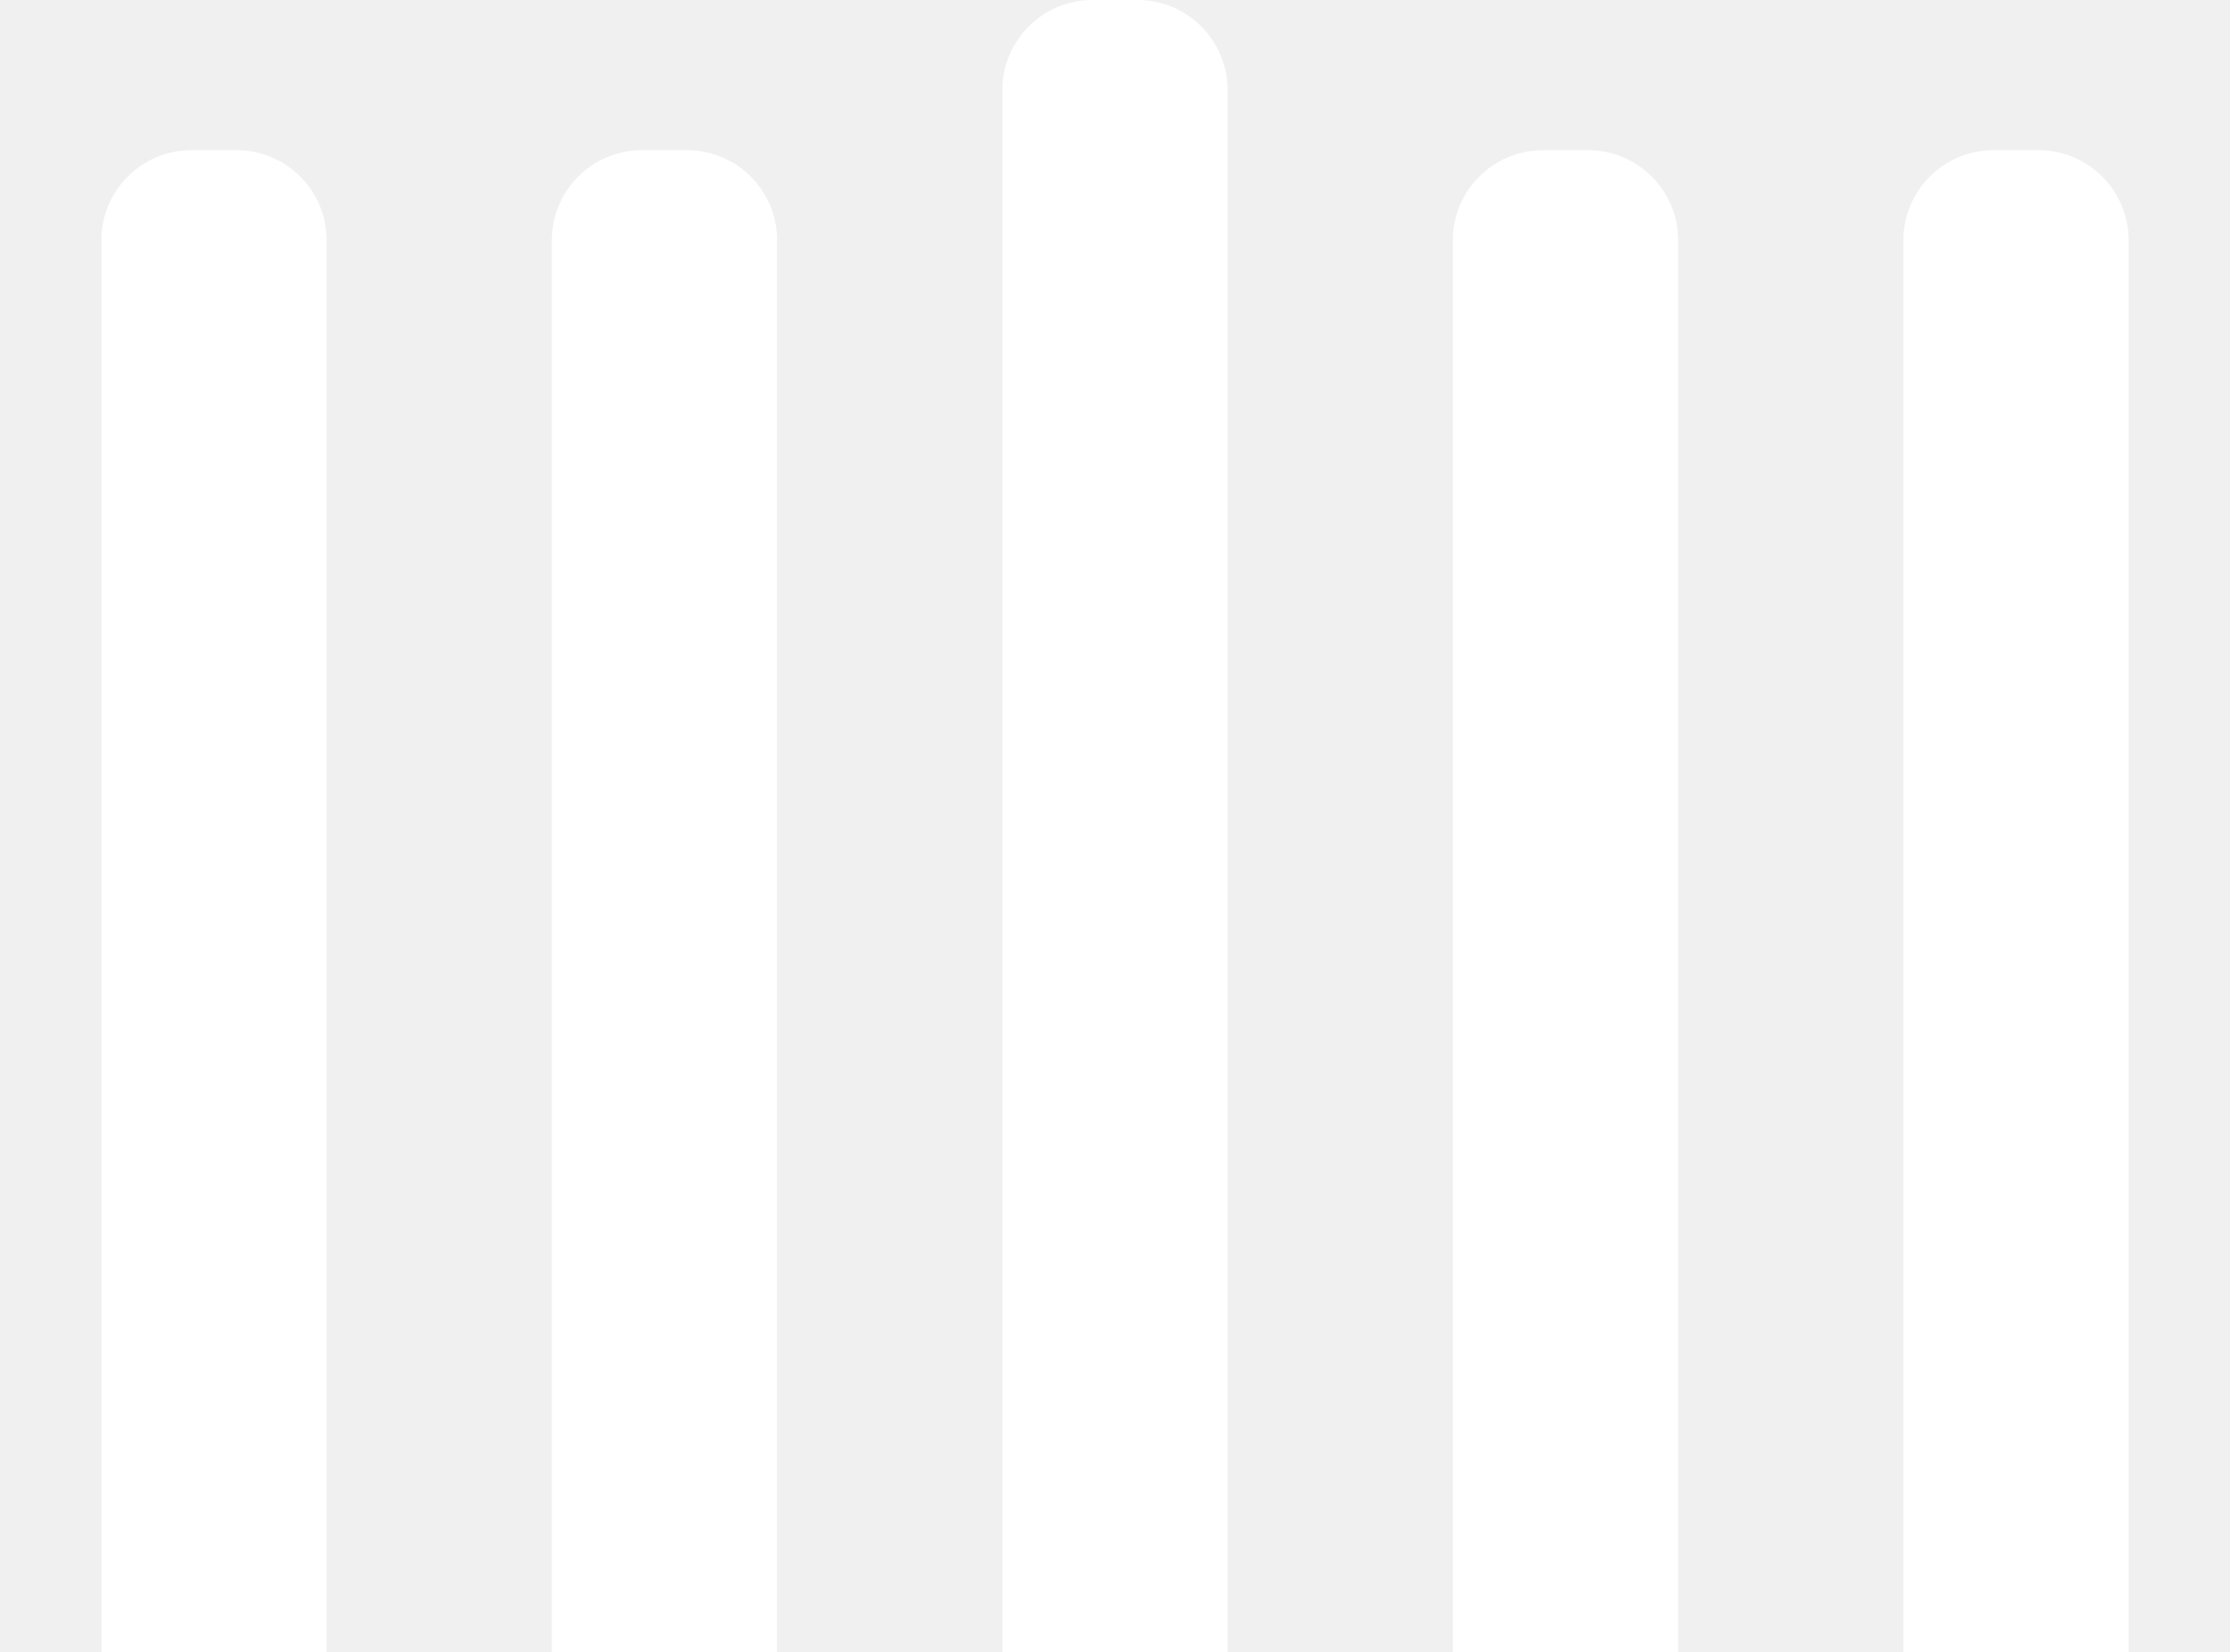
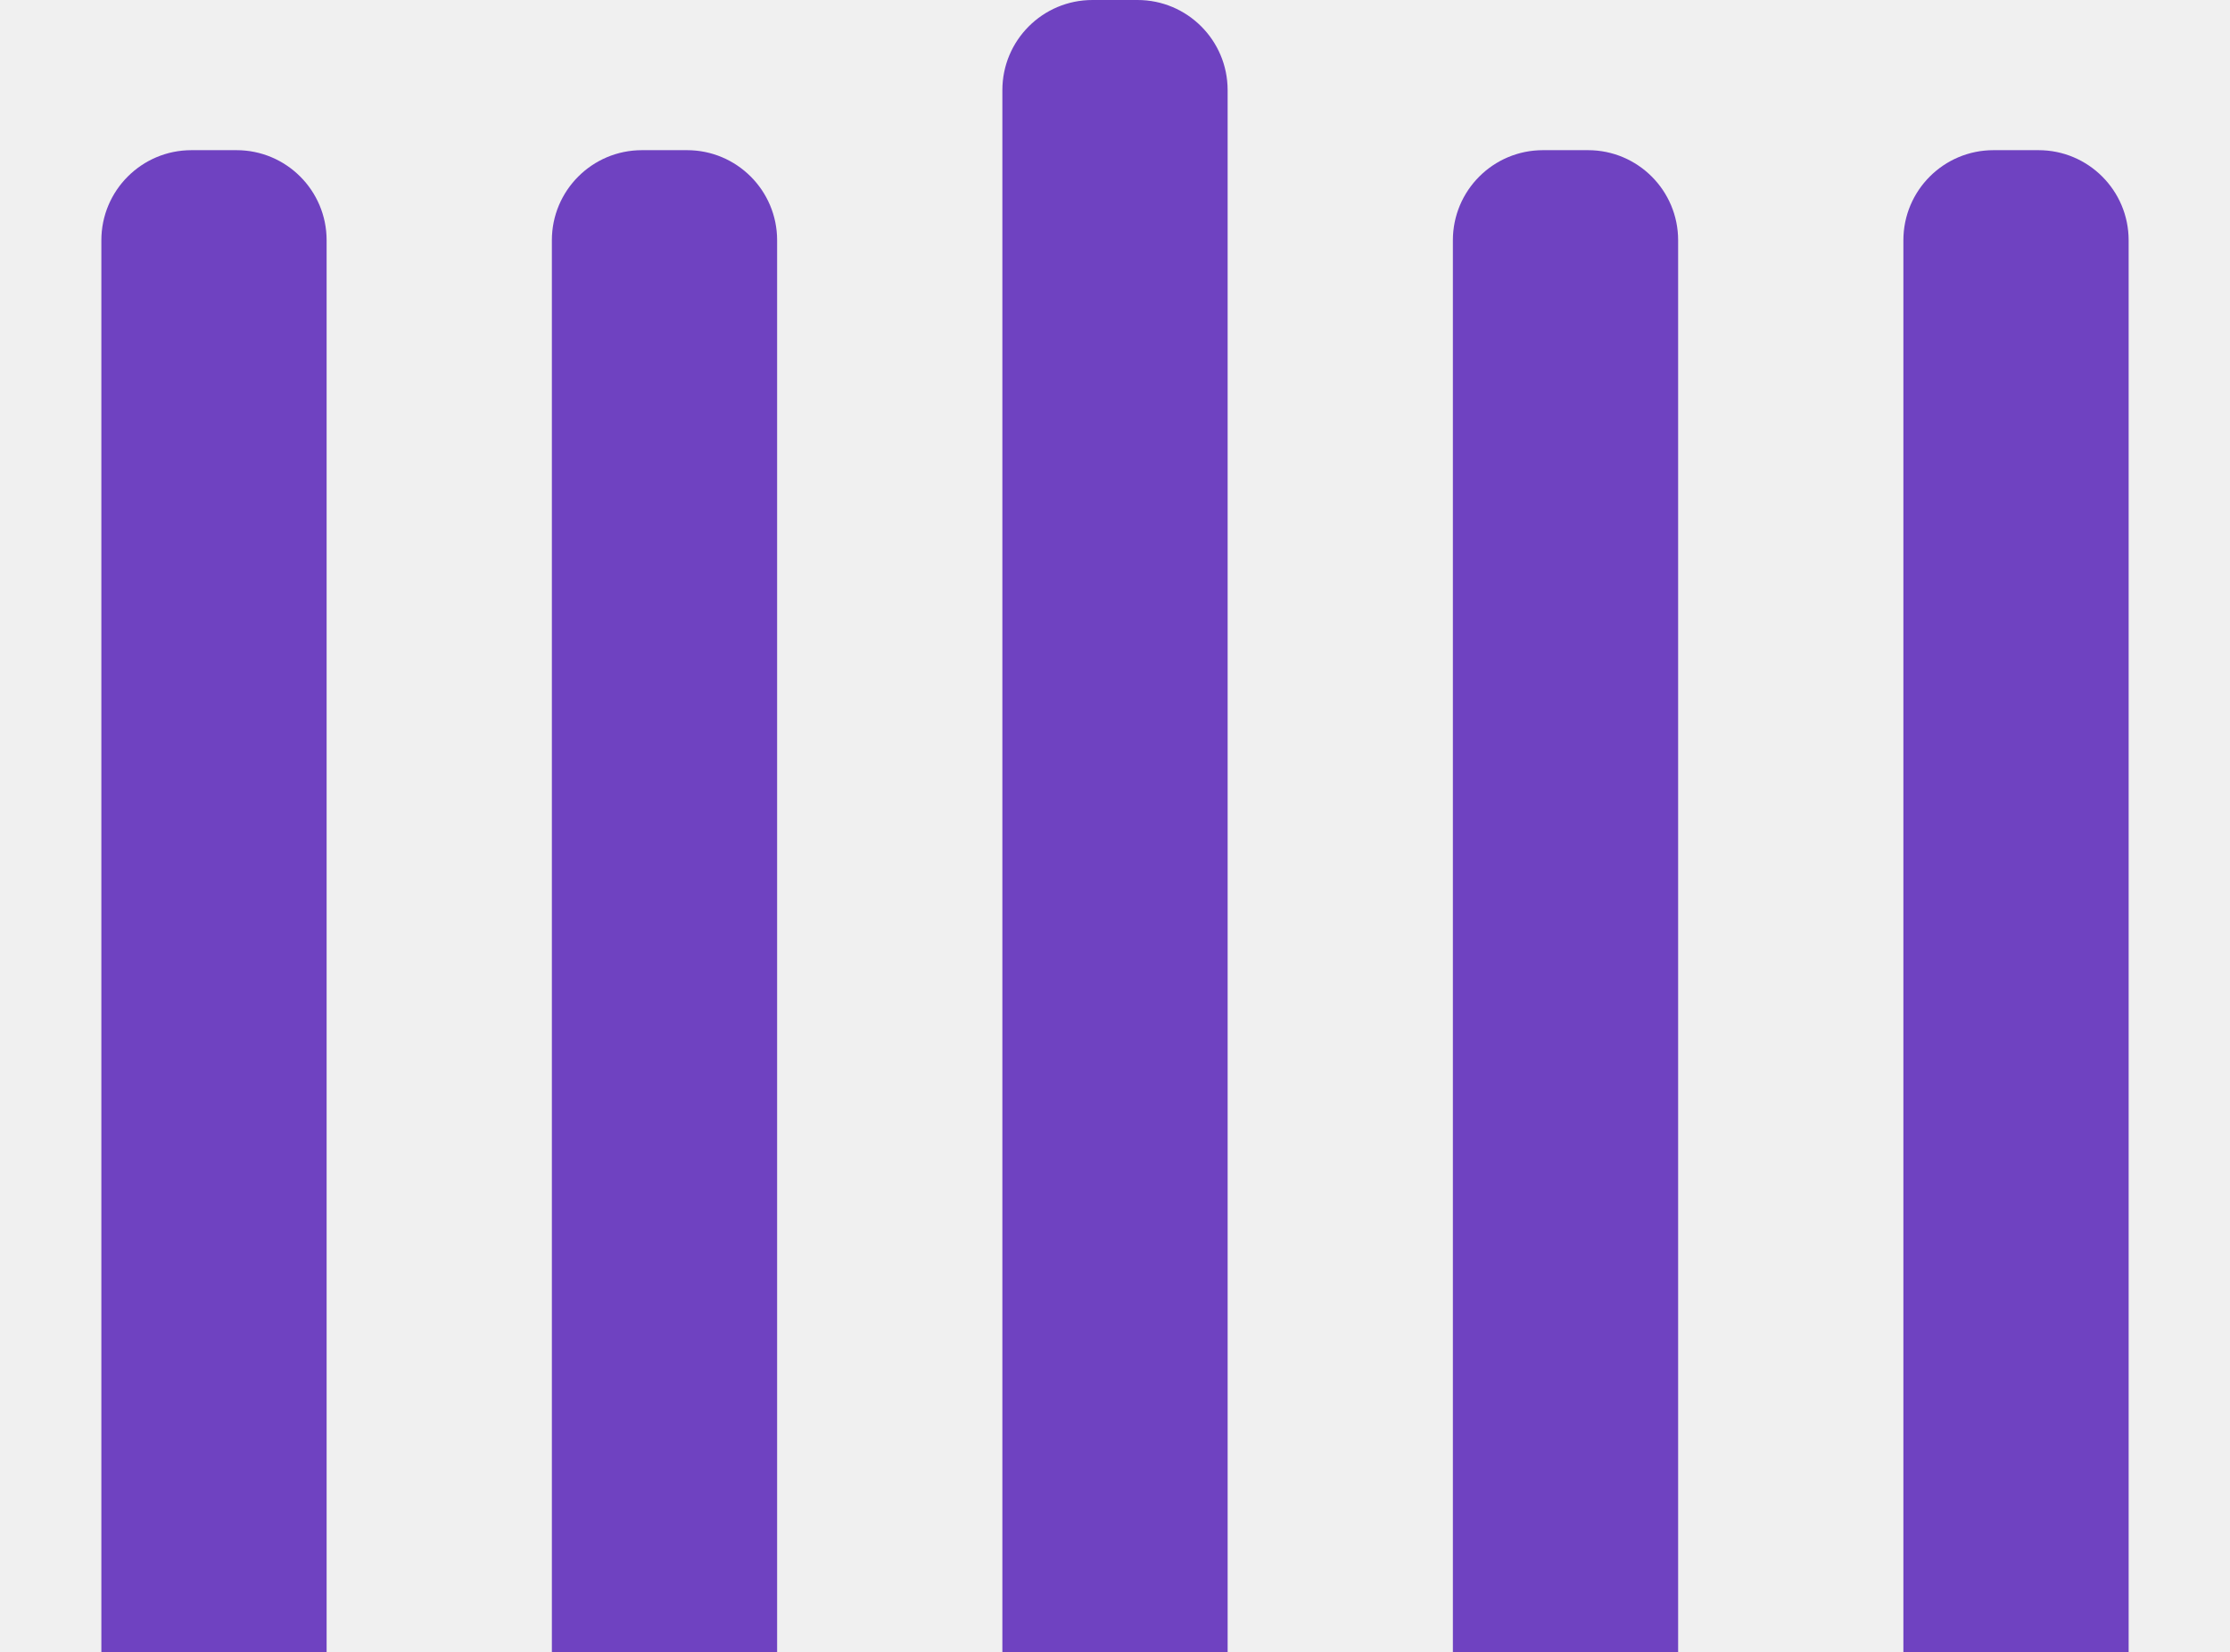
- <svg xmlns="http://www.w3.org/2000/svg" width="135" height="100" viewBox="0 0 135 110" fill="#fff">
+ <svg xmlns="http://www.w3.org/2000/svg" width="135" height="100" viewBox="0 0 135 110" fill="#6f42c1">
  <rect y="10" width="15" height="120" rx="6">
    <animate attributeName="height" begin="0.5s" dur="1s" values="120;110;100;90;80;70;60;50;40;140;120" calcMode="linear" repeatCount="indefinite" />
    <animate attributeName="y" begin="0.5s" dur="1s" values="10;15;20;25;30;35;40;45;50;0;10" calcMode="linear" repeatCount="indefinite" />
  </rect>
  <rect x="30" y="10" width="15" height="120" rx="6">
    <animate attributeName="height" begin="0.25s" dur="1s" values="120;110;100;90;80;70;60;50;40;140;120" calcMode="linear" repeatCount="indefinite" />
    <animate attributeName="y" begin="0.25s" dur="1s" values="10;15;20;25;30;35;40;45;50;0;10" calcMode="linear" repeatCount="indefinite" />
  </rect>
  <rect x="60" width="15" height="140" rx="6">
    <animate attributeName="height" begin="0s" dur="1s" values="120;110;100;90;80;70;60;50;40;140;120" calcMode="linear" repeatCount="indefinite" />
    <animate attributeName="y" begin="0s" dur="1s" values="10;15;20;25;30;35;40;45;50;0;10" calcMode="linear" repeatCount="indefinite" />
  </rect>
  <rect x="90" y="10" width="15" height="120" rx="6">
    <animate attributeName="height" begin="0.25s" dur="1s" values="120;110;100;90;80;70;60;50;40;140;120" calcMode="linear" repeatCount="indefinite" />
    <animate attributeName="y" begin="0.25s" dur="1s" values="10;15;20;25;30;35;40;45;50;0;10" calcMode="linear" repeatCount="indefinite" />
  </rect>
  <rect x="120" y="10" width="15" height="120" rx="6">
    <animate attributeName="height" begin="0.5s" dur="1s" values="120;110;100;90;80;70;60;50;40;140;120" calcMode="linear" repeatCount="indefinite" />
    <animate attributeName="y" begin="0.5s" dur="1s" values="10;15;20;25;30;35;40;45;50;0;10" calcMode="linear" repeatCount="indefinite" />
  </rect>
</svg>
